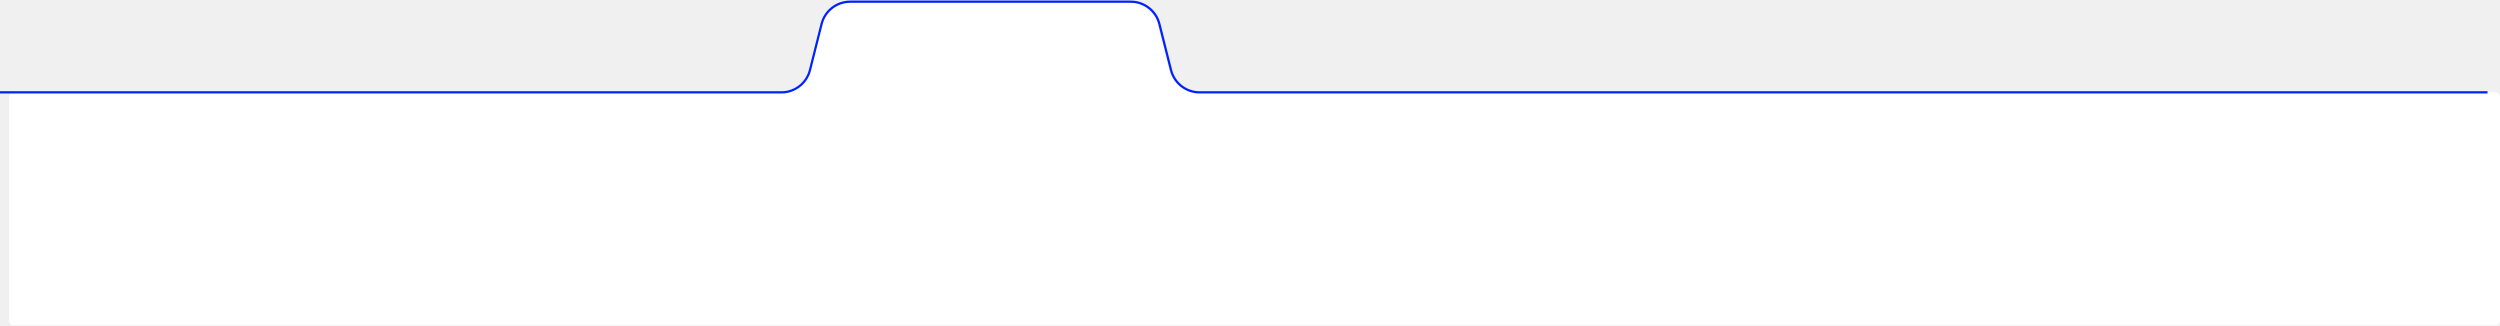
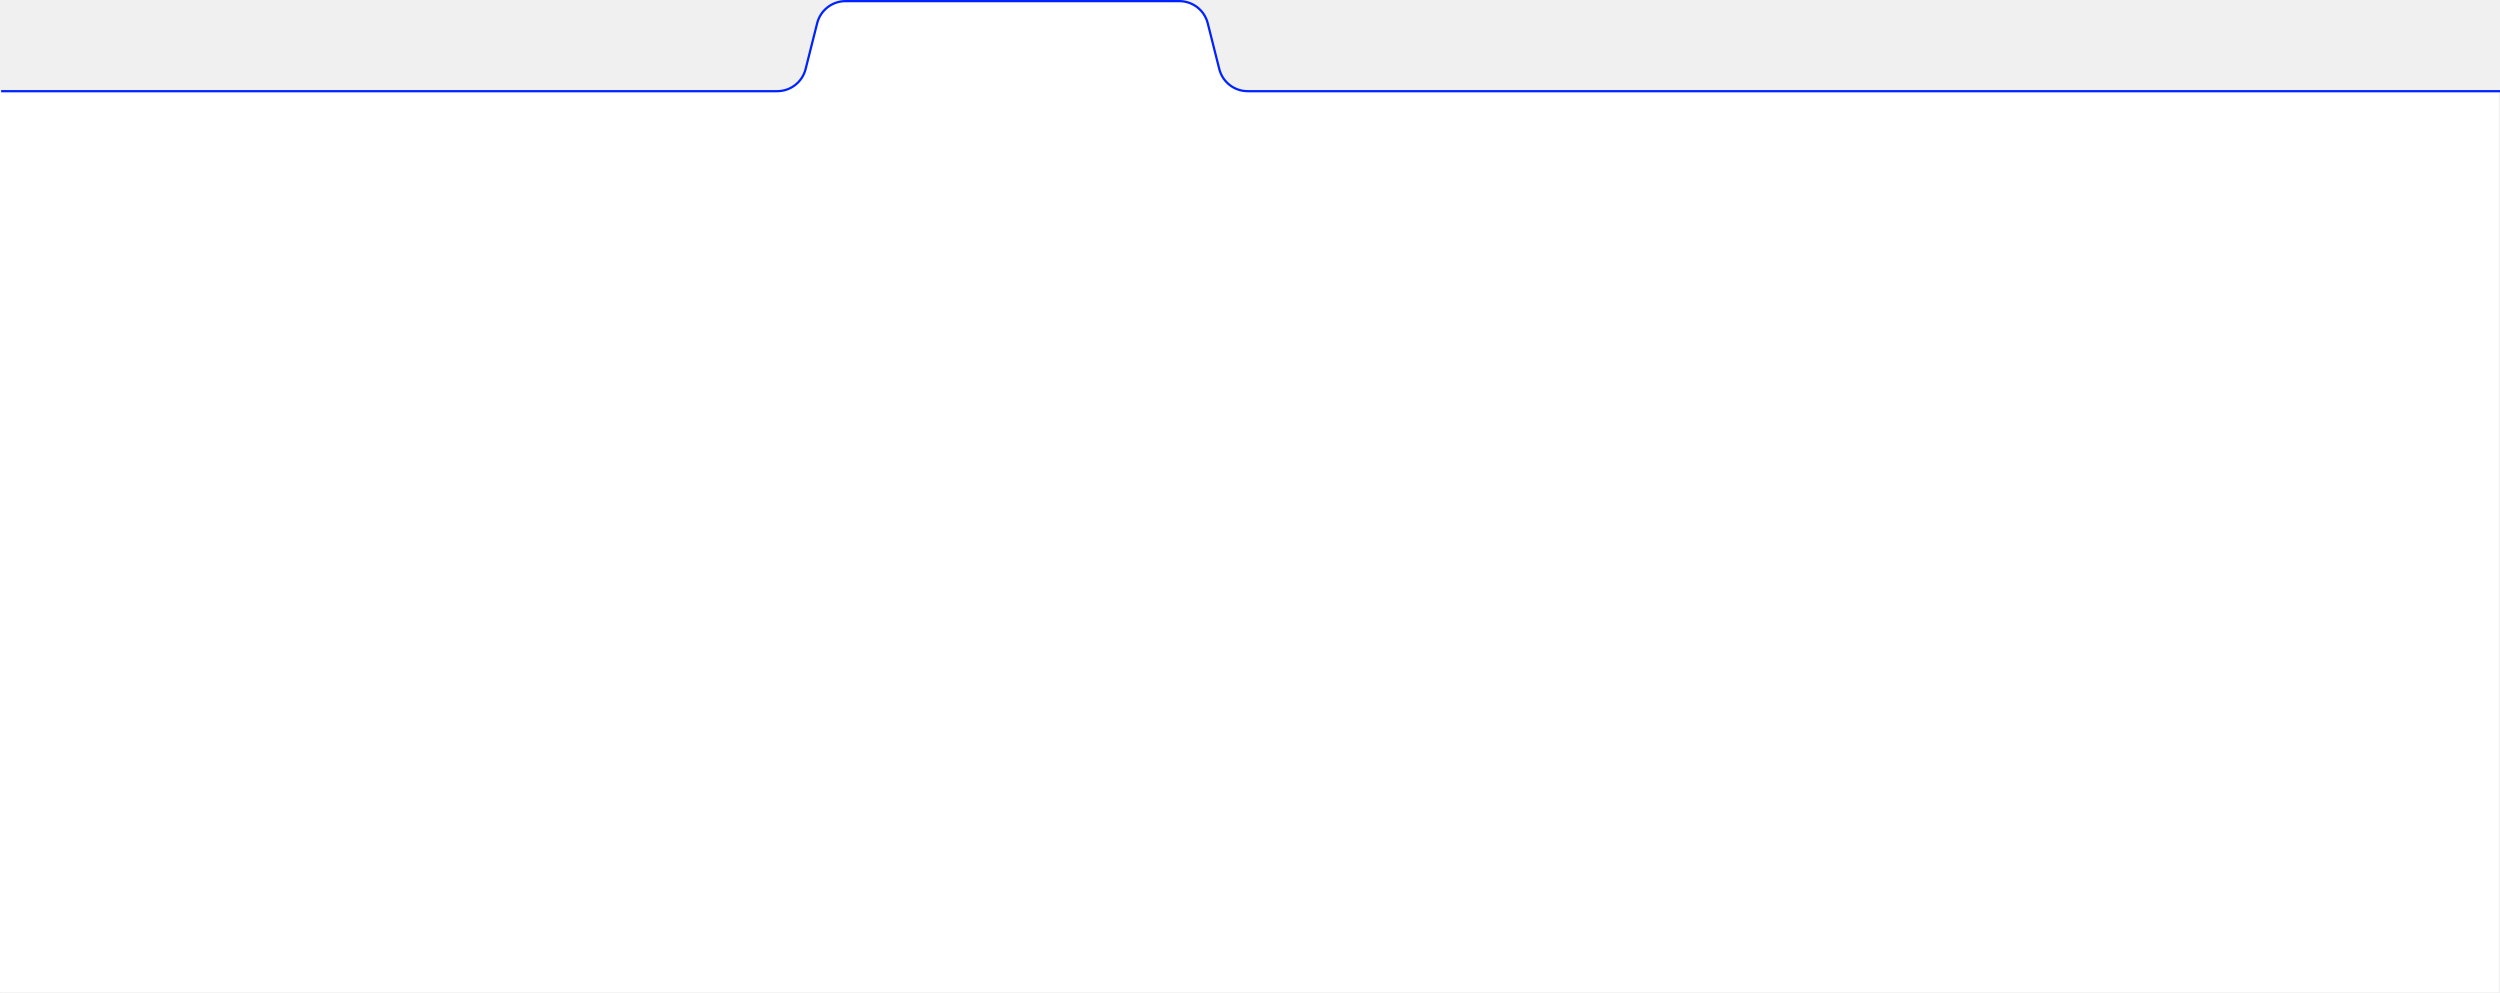
- <svg xmlns="http://www.w3.org/2000/svg" width="2206" height="287" viewBox="0 0 2206 287" fill="none">
-   <path d="M8.034 85.471C8.021 85.573 8.011 85.677 8.005 85.781C8.119 83.121 10.312 81 13 81H688.242C700.155 81 710.544 72.904 713.454 61.353L723.459 21.647C726.369 10.096 736.758 2 748.671 2H996.329C1008.24 2 1018.63 10.096 1021.54 21.647L1031.55 61.353C1034.46 72.904 1044.84 81 1056.76 81H2201C2203.69 81 2205.88 83.121 2205.99 85.781C2205.99 85.74 2205.99 85.699 2205.98 85.658C2205.99 85.771 2206 85.885 2206 86V283C2206 285.209 2204.21 287 2202 287H12C9.791 287 8 285.209 8 283V86C8 85.821 8.011 85.644 8.034 85.471ZM8.38 84.294C8.348 84.362 8.318 84.43 8.29 84.5C8.318 84.43 8.348 84.362 8.38 84.294ZM8.488 84.082C8.45 84.151 8.414 84.222 8.38 84.294C8.414 84.222 8.45 84.151 8.488 84.082Z" fill="white" />
-   <path d="M0 81.5H689.49C701.403 81.5 711.792 73.404 714.702 61.853L724.959 21.147C727.869 9.596 738.258 1.5 750.171 1.5H997.829C1009.74 1.5 1020.13 9.596 1023.04 21.148L1033.3 61.852C1036.21 73.404 1046.6 81.5 1058.51 81.5H2195" stroke="#0022FF" stroke-width="2" />
+ <svg xmlns="http://www.w3.org/2000/svg" width="2221" height="882" viewBox="0 0 2221 882" fill="none">
+   <path d="M1083.86 61.783C1087.1 72.875 1097.27 80.5 1108.82 80.5H2218C2219.07 80.5 2219.94 81.338 2219.99 82.393C2220 82.428 2220 82.464 2220 82.5V880.5C2220 881.052 2219.55 881.5 2219 881.5H1C0.448 881.5 0 881.052 0 880.5V82.5C3.08372e-06 82.362 0.027 82.231 0.077 82.111C0.04 82.199 0.015 82.294 0.005 82.393C0.061 81.338 0.932 80.5 2 80.5H689.995C701.55 80.5 711.718 72.875 714.955 61.783L727.083 20.217C730.319 9.125 740.487 1.5 752.042 1.5H1046.78C1058.33 1.5 1068.5 9.125 1071.74 20.217L1083.86 61.783Z" fill="white" />
+   <path d="M1 81H690.49C702.403 81 712.792 72.904 715.702 61.353L725.959 20.647C728.869 9.096 739.258 1 751.171 1H1047.74C1059.65 1 1070.04 9.096 1072.95 20.648L1083.21 61.352C1086.12 72.904 1096.51 81 1108.42 81H2221" stroke="#0022FF" stroke-width="2" />
</svg>
